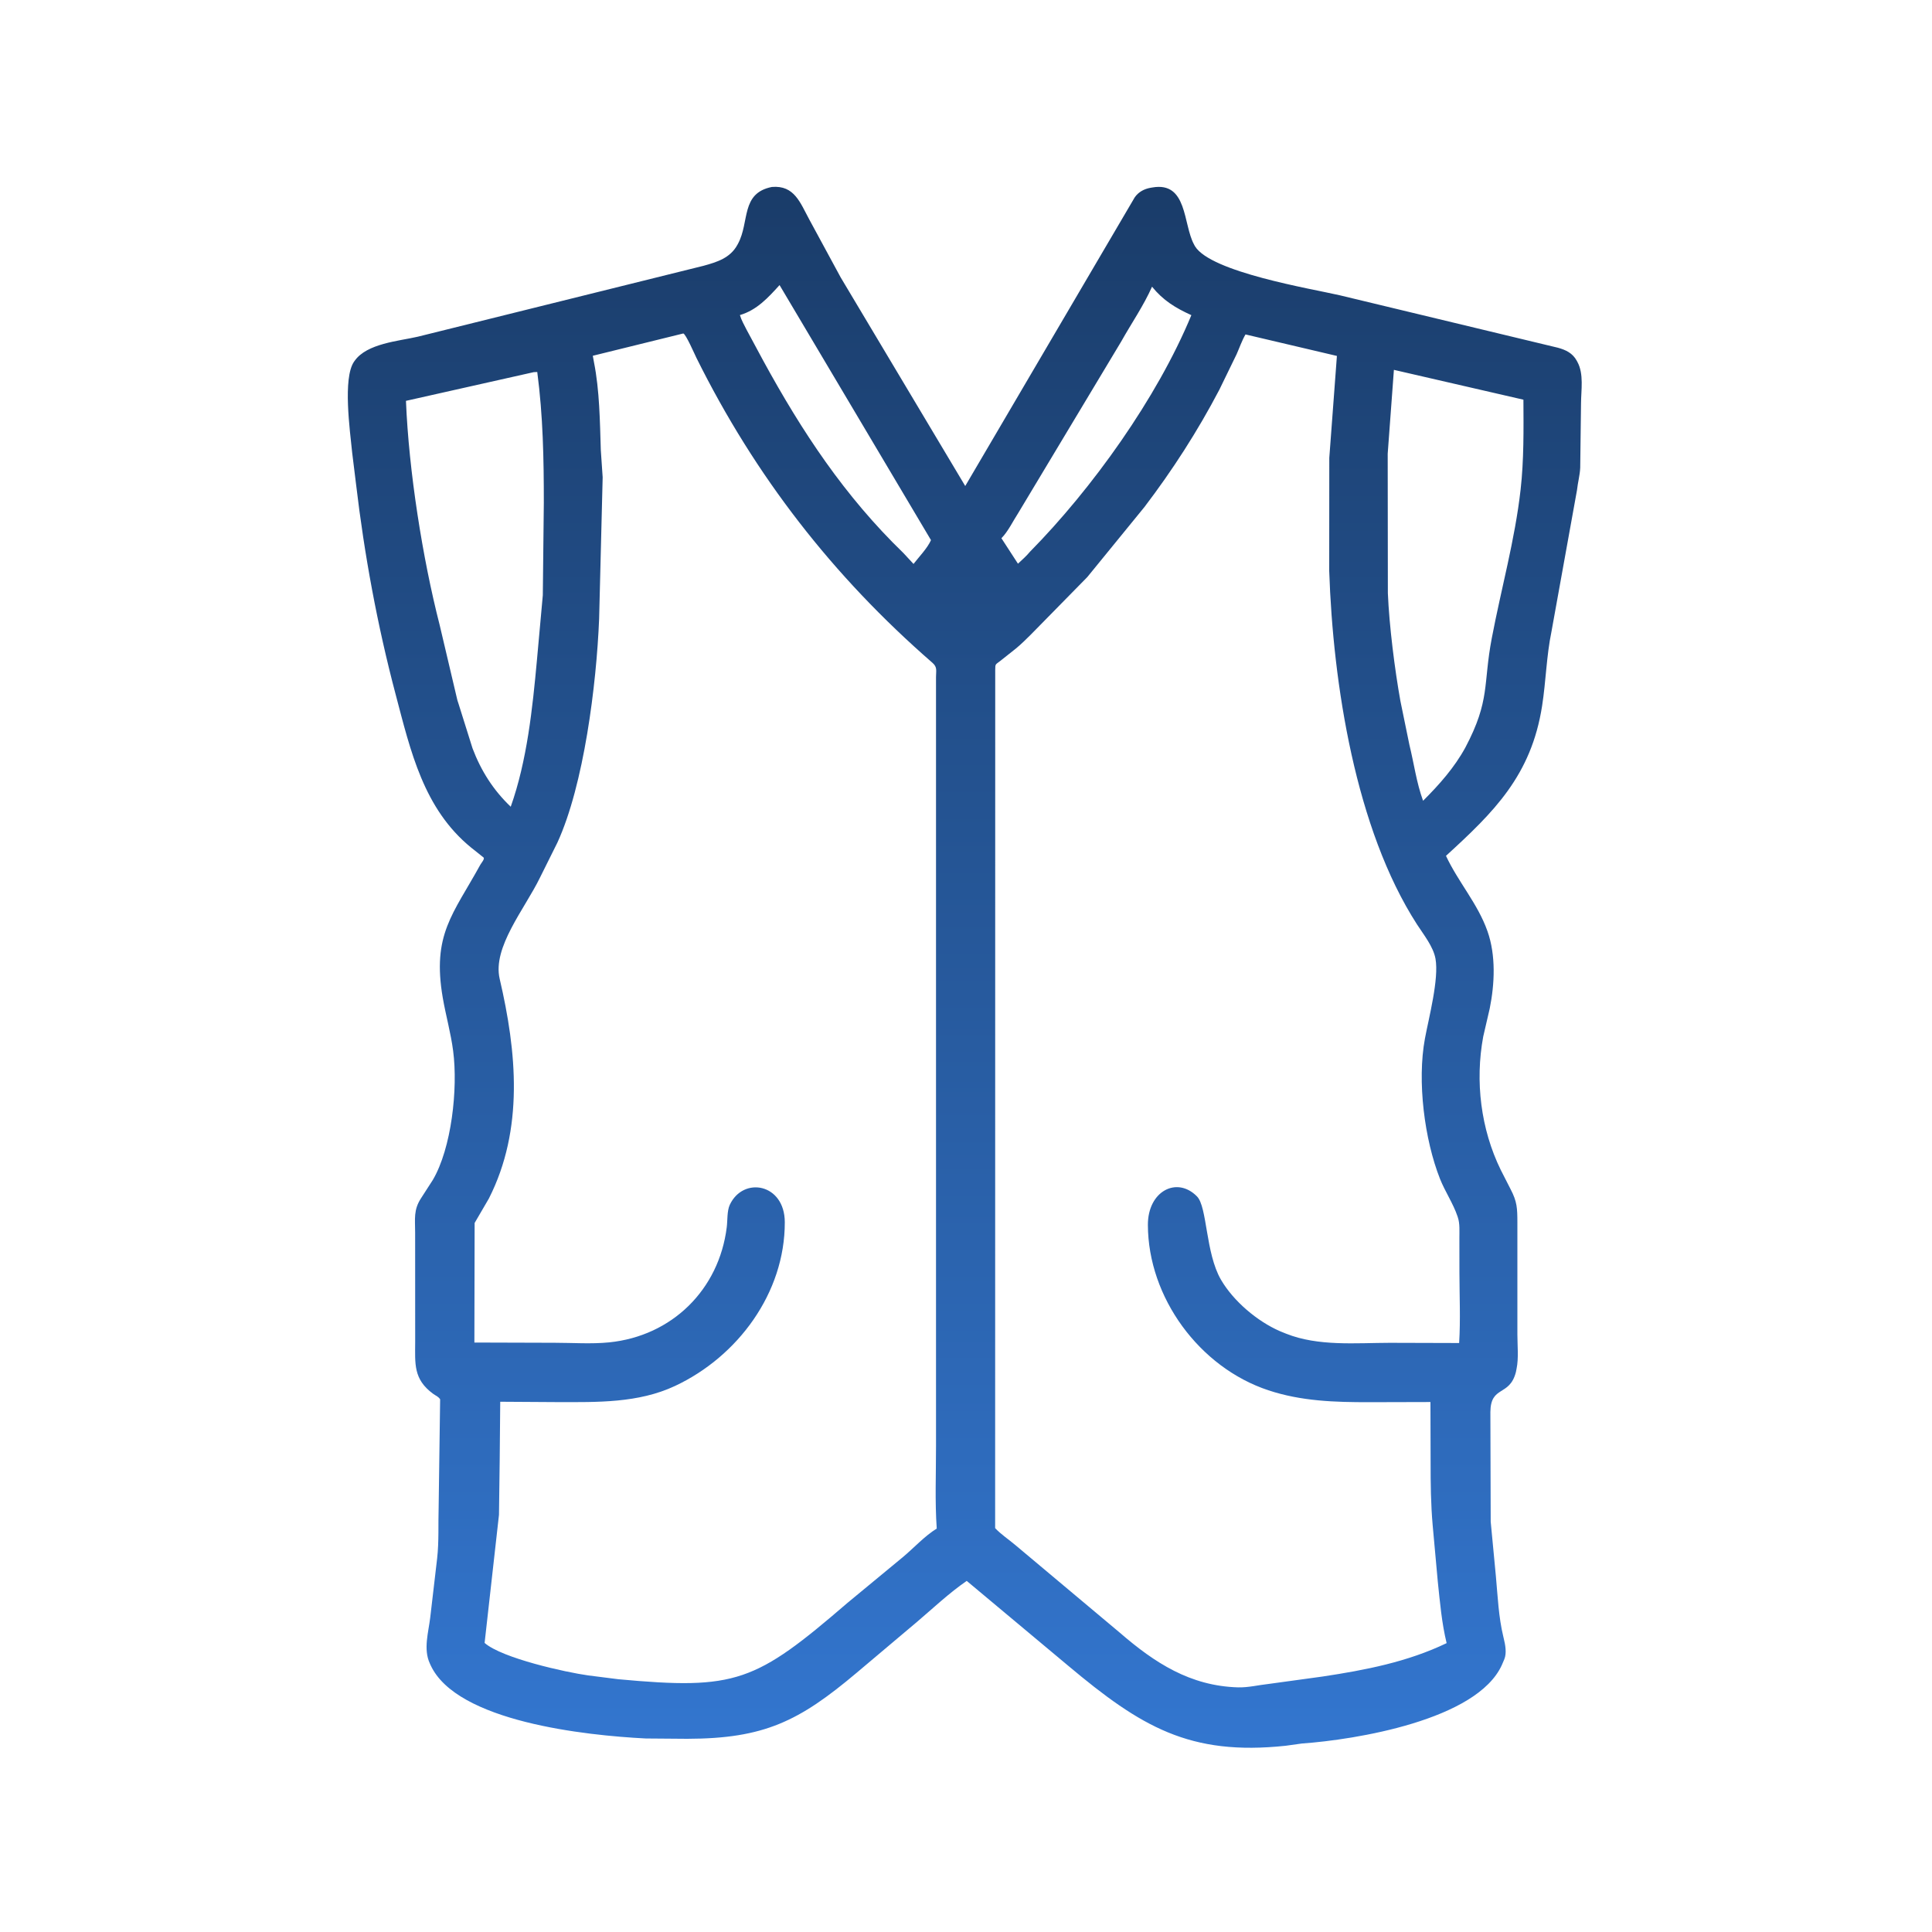
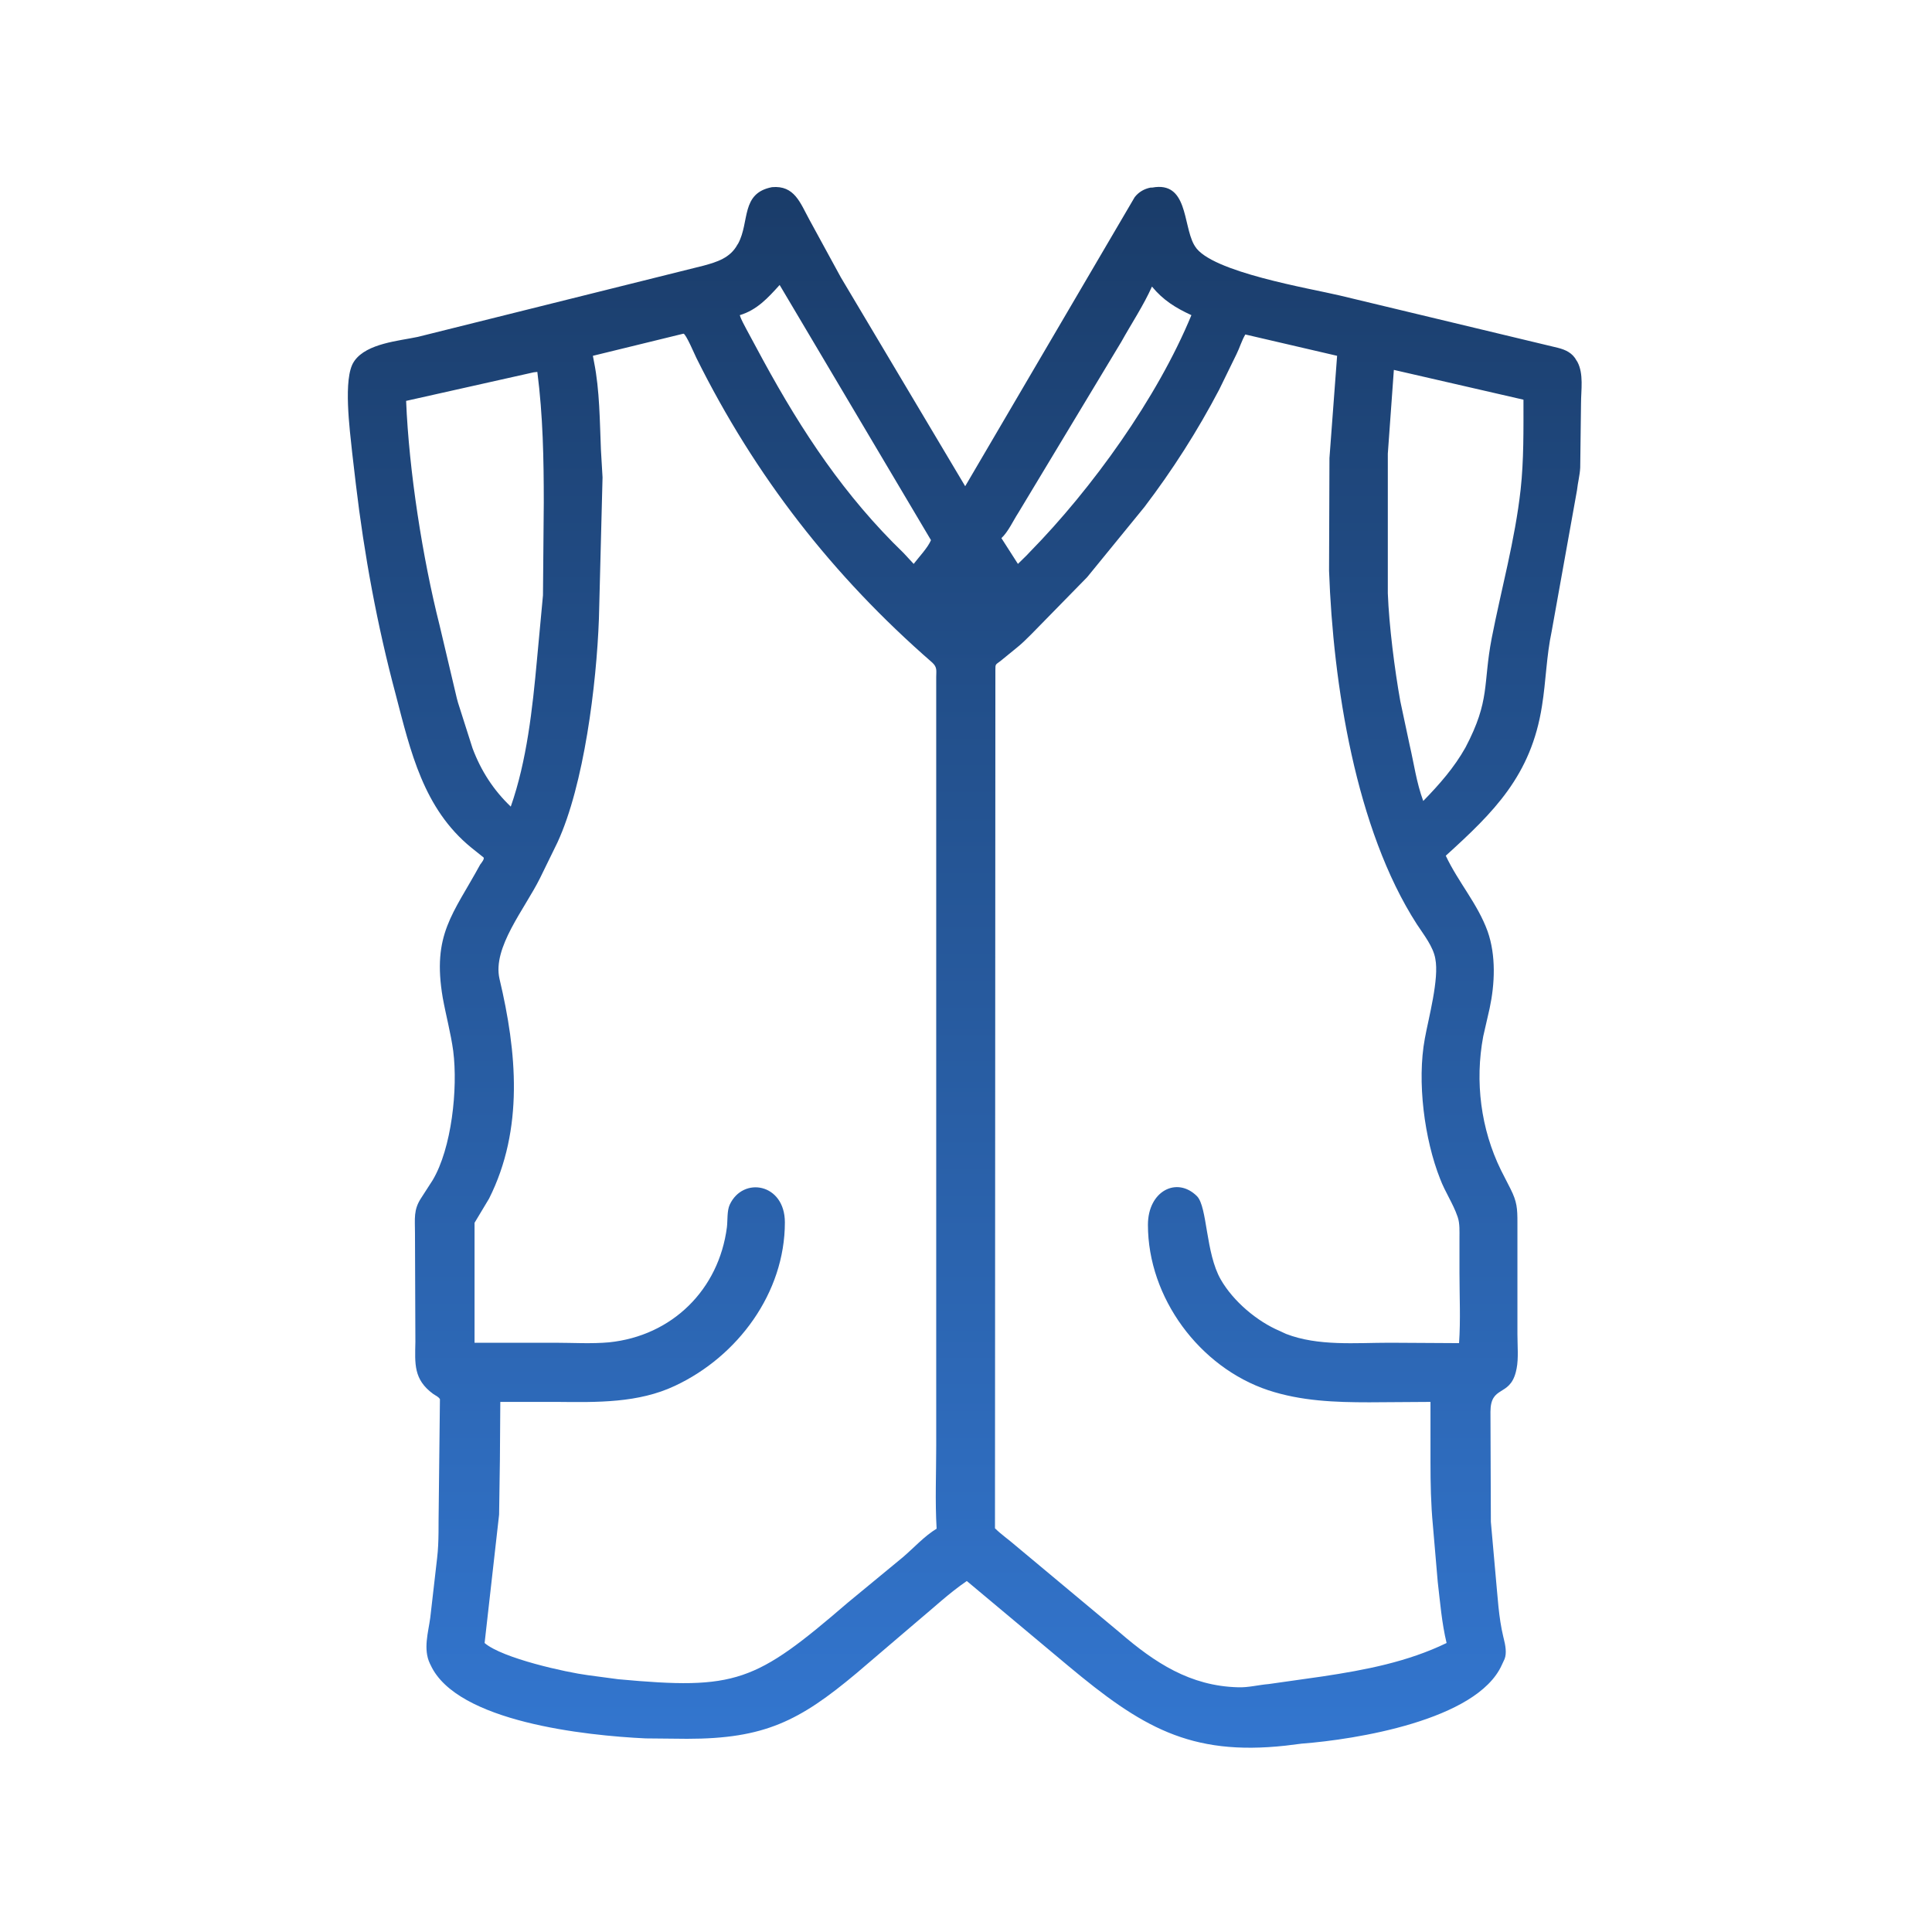
<svg xmlns="http://www.w3.org/2000/svg" width="48" height="48" viewBox="0 0 48 48" fill="none">
-   <path d="M32.345 43.317L31.942 43.373C29.558 43.626 28.35 42.905 26.532 41.379L24.018 39.277C23.583 39.576 23.186 39.952 22.784 40.294L21.277 41.565C19.855 42.762 18.987 43.196 17.075 43.2L16.045 43.192C14.554 43.117 11.346 42.777 10.698 41.37L10.679 41.328C10.514 40.972 10.645 40.556 10.689 40.187L10.861 38.715C10.908 38.294 10.885 37.868 10.898 37.447L10.935 34.764C10.878 34.687 10.832 34.681 10.76 34.628C10.265 34.265 10.314 33.879 10.315 33.34L10.314 30.628C10.314 30.282 10.269 30.061 10.463 29.766L10.751 29.319C11.217 28.532 11.382 27.05 11.258 26.109C11.201 25.668 11.077 25.231 11.001 24.793C10.729 23.215 11.258 22.714 11.935 21.482C11.957 21.442 12.053 21.335 12.011 21.302L11.706 21.059C10.524 20.095 10.203 18.667 9.829 17.25C9.374 15.53 9.053 13.786 8.845 12.021L8.75 11.25C8.692 10.683 8.516 9.403 8.793 8.99L8.811 8.965C9.116 8.531 9.908 8.475 10.381 8.365L17.481 6.603C17.814 6.511 18.141 6.411 18.319 6.085L18.336 6.054C18.628 5.512 18.398 4.8 19.177 4.645C19.737 4.597 19.88 5.037 20.108 5.456L20.887 6.893L23.981 12.075L28.192 4.903C28.287 4.767 28.428 4.693 28.588 4.665L28.629 4.658C29.507 4.504 29.39 5.572 29.665 6.073L29.689 6.118C30.085 6.763 32.571 7.172 33.281 7.335L38.705 8.639C38.905 8.694 39.07 8.773 39.174 8.962L39.188 8.988C39.355 9.29 39.281 9.694 39.28 10.025L39.26 11.621C39.251 11.81 39.2 11.989 39.18 12.177L38.546 15.691C38.42 16.3 38.409 16.923 38.313 17.538C38.044 19.269 37.111 20.179 35.925 21.263C36.229 21.915 36.714 22.449 36.956 23.136C37.168 23.737 37.135 24.442 37.012 25.055L36.85 25.755C36.645 26.866 36.789 28.05 37.285 29.065L37.527 29.539C37.694 29.857 37.698 30.017 37.699 30.377L37.699 33.154C37.699 33.418 37.733 33.747 37.679 34.004L37.662 34.09C37.504 34.705 37.034 34.411 37.028 35.083L37.036 37.806L37.165 39.162C37.211 39.667 37.231 40.173 37.351 40.668L37.361 40.711C37.399 40.866 37.437 41.069 37.375 41.222L37.313 41.367C36.692 42.736 33.672 43.224 32.345 43.317ZM19.368 7.083C19.082 7.397 18.805 7.703 18.383 7.828C18.421 7.958 18.488 8.071 18.548 8.191L18.957 8.951C19.926 10.727 20.99 12.333 22.445 13.74L22.696 14.011C22.827 13.842 23.046 13.614 23.13 13.419L19.368 7.083ZM28.622 7.123C28.414 7.593 28.107 8.037 27.855 8.487L25.299 12.744C25.17 12.941 25.045 13.207 24.88 13.372L25.291 14.005C25.394 13.909 25.501 13.815 25.592 13.705C27.13 12.144 28.747 9.891 29.599 7.83C29.205 7.651 28.899 7.465 28.622 7.123ZM16.976 8.285L14.728 8.839L14.757 8.999C14.897 9.703 14.904 10.472 14.927 11.185L14.973 11.858L14.885 15.375C14.819 17.013 14.506 19.502 13.848 20.935L13.415 21.805C13.037 22.582 12.232 23.535 12.414 24.318C12.837 26.131 13.021 28.053 12.146 29.777L11.792 30.384L11.786 33.355L13.781 33.361C14.223 33.361 14.694 33.395 15.132 33.351C16.695 33.194 17.864 32.041 18.056 30.489C18.077 30.323 18.061 30.085 18.131 29.934C18.465 29.219 19.497 29.403 19.498 30.366C19.502 32.12 18.332 33.703 16.77 34.434C15.857 34.862 14.839 34.836 13.854 34.835L12.428 34.826L12.415 36.262L12.397 37.635L12.04 40.818C12.476 41.2 14.068 41.55 14.613 41.625L15.363 41.72C18.289 41.99 18.765 41.796 21.059 39.82L22.428 38.689C22.702 38.461 22.972 38.162 23.273 37.977C23.226 37.302 23.256 36.61 23.255 35.933L23.255 16.82C23.255 16.658 23.293 16.577 23.164 16.465C20.692 14.314 18.759 11.825 17.302 8.89C17.261 8.807 17.038 8.295 16.976 8.285ZM30.944 8.309C30.854 8.464 30.796 8.637 30.723 8.801L30.293 9.685C29.755 10.711 29.134 11.676 28.433 12.597L27.013 14.338L25.615 15.762C25.495 15.882 25.375 16 25.244 16.109L24.855 16.418C24.729 16.517 24.727 16.486 24.726 16.646L24.724 37.966C24.868 38.12 25.062 38.248 25.224 38.385L27.823 40.565C28.688 41.313 29.569 41.887 30.757 41.922C31.013 41.929 31.266 41.864 31.519 41.837L32.859 41.653C33.919 41.493 34.968 41.291 35.941 40.823C35.819 40.322 35.776 39.81 35.722 39.299L35.595 37.902C35.548 37.371 35.543 36.863 35.543 36.328L35.539 34.833L34.019 34.837C33.166 34.838 32.331 34.813 31.512 34.541C29.798 33.973 28.524 32.236 28.519 30.433C28.516 29.592 29.241 29.217 29.739 29.725C29.997 29.988 29.948 31.128 30.334 31.793C30.644 32.326 31.234 32.826 31.798 33.072L31.953 33.135C32.751 33.453 33.682 33.364 34.527 33.362L36.252 33.367C36.288 32.79 36.26 32.196 36.259 31.618L36.258 30.763C36.257 30.6 36.273 30.401 36.22 30.246L36.211 30.218C36.103 29.899 35.903 29.606 35.777 29.29C35.39 28.312 35.205 26.865 35.402 25.803C35.495 25.3 35.756 24.32 35.664 23.817C35.609 23.516 35.367 23.218 35.204 22.965C33.677 20.595 33.118 16.989 33.024 14.185L33.026 11.375L33.215 8.843L30.944 8.309ZM34.631 9.189L34.477 11.273L34.481 14.737C34.514 15.541 34.653 16.642 34.793 17.418L35.016 18.504C35.13 18.966 35.191 19.444 35.356 19.895C35.758 19.494 36.133 19.073 36.407 18.571C37.03 17.391 36.843 17.009 37.062 15.86C37.296 14.627 37.638 13.415 37.779 12.164C37.862 11.429 37.853 10.669 37.849 9.93L34.631 9.189ZM13.261 9.246L10.086 9.959C10.156 11.698 10.498 13.871 10.923 15.527L11.352 17.348C11.359 17.387 11.37 17.419 11.383 17.456L11.74 18.592C11.95 19.149 12.257 19.632 12.689 20.043C13.095 18.899 13.23 17.599 13.34 16.4L13.486 14.788L13.511 12.495C13.512 11.402 13.491 10.327 13.348 9.242L13.261 9.246Z" fill="url(#paint0_linear_1_2357)" />
+   <path d="M32.34 43.32L31.94 43.37C29.56 43.63 28.35 42.9 26.53 41.38L24.02 39.28C23.58 39.58 23.19 39.95 22.78 40.29L21.28 41.57C19.86 42.76 18.99 43.2 17.07 43.2L16.04 43.19C14.55 43.12 11.35 42.78 10.7 41.37L10.68 41.33C10.51 40.97 10.64 40.56 10.69 40.19L10.86 38.71C10.91 38.29 10.89 37.87 10.9 37.45L10.93 34.76C10.88 34.69 10.83 34.68 10.76 34.63C10.27 34.27 10.31 33.88 10.32 33.34L10.31 30.63C10.31 30.28 10.27 30.06 10.46 29.77L10.75 29.32C11.22 28.53 11.38 27.05 11.26 26.11C11.2 25.67 11.08 25.23 11 24.79C10.73 23.21 11.26 22.71 11.93 21.48C11.96 21.44 12.05 21.33 12.01 21.3L11.71 21.06C10.52 20.09 10.2 18.67 9.83 17.25C9.37 15.53 9.05 13.79 8.84 12.02L8.75 11.25C8.69 10.68 8.52 9.4 8.79 8.99L8.81 8.96C9.12 8.53 9.91 8.47 10.38 8.37L17.48 6.6C17.81 6.51 18.14 6.41 18.32 6.08L18.34 6.05C18.63 5.51 18.4 4.8 19.18 4.65C19.74 4.6 19.88 5.04 20.11 5.46L20.89 6.89L23.98 12.08L28.19 4.9C28.29 4.77 28.43 4.69 28.59 4.66L28.63 4.66C29.51 4.5 29.39 5.57 29.66 6.07L29.69 6.12C30.08 6.76 32.57 7.17 33.28 7.34L38.7 8.64C38.9 8.69 39.07 8.77 39.17 8.96L39.19 8.99C39.35 9.29 39.28 9.69 39.28 10.02L39.26 11.62C39.25 11.81 39.2 11.99 39.18 12.18L38.55 15.69C38.42 16.3 38.41 16.92 38.31 17.54C38.04 19.27 37.11 20.18 35.92 21.26C36.23 21.92 36.71 22.45 36.96 23.14C37.17 23.74 37.14 24.44 37.01 25.05L36.85 25.75C36.64 26.87 36.79 28.05 37.29 29.07L37.53 29.54C37.69 29.86 37.7 30.02 37.7 30.38L37.7 33.15C37.7 33.42 37.73 33.75 37.68 34L37.66 34.09C37.5 34.71 37.03 34.41 37.03 35.08L37.04 37.81L37.16 39.16C37.21 39.67 37.23 40.17 37.35 40.67L37.36 40.71C37.4 40.87 37.44 41.07 37.38 41.22L37.31 41.37C36.69 42.74 33.67 43.22 32.34 43.32ZM19.37 7.08C19.08 7.4 18.81 7.7 18.38 7.83C18.42 7.96 18.49 8.07 18.55 8.19L18.96 8.95C19.93 10.73 20.99 12.33 22.45 13.74L22.7 14.01C22.83 13.84 23.05 13.61 23.13 13.42L19.37 7.08ZM28.62 7.12C28.41 7.59 28.11 8.04 27.86 8.49L25.3 12.74C25.17 12.94 25.05 13.21 24.88 13.37L25.29 14.01C25.39 13.91 25.5 13.81 25.59 13.71C27.13 12.14 28.75 9.89 29.6 7.83C29.21 7.65 28.9 7.46 28.62 7.12ZM16.98 8.29L14.73 8.84L14.76 9C14.9 9.7 14.9 10.47 14.93 11.18L14.97 11.86L14.88 15.37C14.82 17.01 14.51 19.5 13.85 20.93L13.42 21.81C13.04 22.58 12.23 23.54 12.41 24.32C12.84 26.13 13.02 28.05 12.15 29.78L11.79 30.38L11.79 33.36L13.78 33.36C14.22 33.36 14.69 33.39 15.13 33.35C16.7 33.19 17.86 32.04 18.06 30.49C18.08 30.32 18.06 30.08 18.13 29.93C18.46 29.22 19.5 29.4 19.5 30.37C19.5 32.12 18.33 33.7 16.77 34.43C15.86 34.86 14.84 34.84 13.85 34.83L12.43 34.83L12.42 36.26L12.4 37.63L12.04 40.82C12.48 41.2 14.07 41.55 14.61 41.62L15.36 41.72C18.29 41.99 18.76 41.8 21.06 39.82L22.43 38.69C22.7 38.46 22.97 38.16 23.27 37.98C23.23 37.3 23.26 36.61 23.26 35.93L23.26 16.82C23.26 16.66 23.29 16.58 23.16 16.46C20.69 14.31 18.76 11.83 17.3 8.89C17.26 8.81 17.04 8.29 16.98 8.29ZM30.94 8.31C30.85 8.46 30.8 8.64 30.72 8.8L30.29 9.68C29.75 10.71 29.13 11.68 28.43 12.6L27.01 14.34L25.62 15.76C25.5 15.88 25.38 16 25.24 16.11L24.86 16.42C24.73 16.52 24.73 16.49 24.73 16.65L24.72 37.97C24.87 38.12 25.06 38.25 25.22 38.39L27.82 40.56C28.69 41.31 29.57 41.89 30.76 41.92C31.01 41.93 31.27 41.86 31.52 41.84L32.86 41.65C33.92 41.49 34.97 41.29 35.94 40.82C35.82 40.32 35.78 39.81 35.72 39.3L35.6 37.9C35.55 37.37 35.54 36.86 35.54 36.33L35.54 34.83L34.02 34.84C33.17 34.84 32.33 34.81 31.51 34.54C29.8 33.97 28.52 32.24 28.52 30.43C28.52 29.59 29.24 29.22 29.74 29.72C30 29.99 29.95 31.13 30.33 31.79C30.64 32.33 31.23 32.83 31.8 33.07L31.95 33.14C32.75 33.45 33.68 33.36 34.53 33.36L36.25 33.37C36.29 32.79 36.26 32.2 36.26 31.62L36.26 30.76C36.26 30.6 36.27 30.4 36.22 30.25L36.21 30.22C36.1 29.9 35.9 29.61 35.78 29.29C35.39 28.31 35.2 26.87 35.4 25.8C35.49 25.3 35.76 24.32 35.66 23.82C35.61 23.52 35.37 23.22 35.2 22.96C33.68 20.6 33.12 16.99 33.02 14.18L33.03 11.38L33.22 8.84L30.94 8.31ZM34.63 9.19L34.48 11.27L34.48 14.74C34.51 15.54 34.65 16.64 34.79 17.42L35.02 18.5C35.13 18.97 35.19 19.44 35.36 19.9C35.76 19.49 36.13 19.07 36.41 18.57C37.03 17.39 36.84 17.01 37.06 15.86C37.3 14.63 37.64 13.42 37.78 12.16C37.86 11.43 37.85 10.67 37.85 9.93L34.63 9.19ZM13.26 9.25L10.09 9.96C10.16 11.7 10.5 13.87 10.92 15.53L11.35 17.35C11.36 17.39 11.37 17.42 11.38 17.46L11.74 18.59C11.95 19.15 12.26 19.63 12.69 20.04C13.09 18.9 13.23 17.6 13.34 16.4L13.49 14.79L13.51 12.49C13.51 11.4 13.49 10.33 13.35 9.24L13.26 9.25Z" fill="url(#paint0_linear_1_2357)" />
  <defs>
-     <linearGradient id="paint0_linear_1_2357" x1="23.969" y1="4.642" x2="23.969" y2="43.422" gradientUnits="userSpaceOnUse">
+     <linearGradient id="paint0_linear_1_2357" x1="23.97" y1="4.64" x2="23.97" y2="43.42" gradientUnits="userSpaceOnUse">
      <stop stop-color="#1A3C69" />
      <stop offset="1" stop-color="#3376CF" />
    </linearGradient>
  </defs>
</svg>
